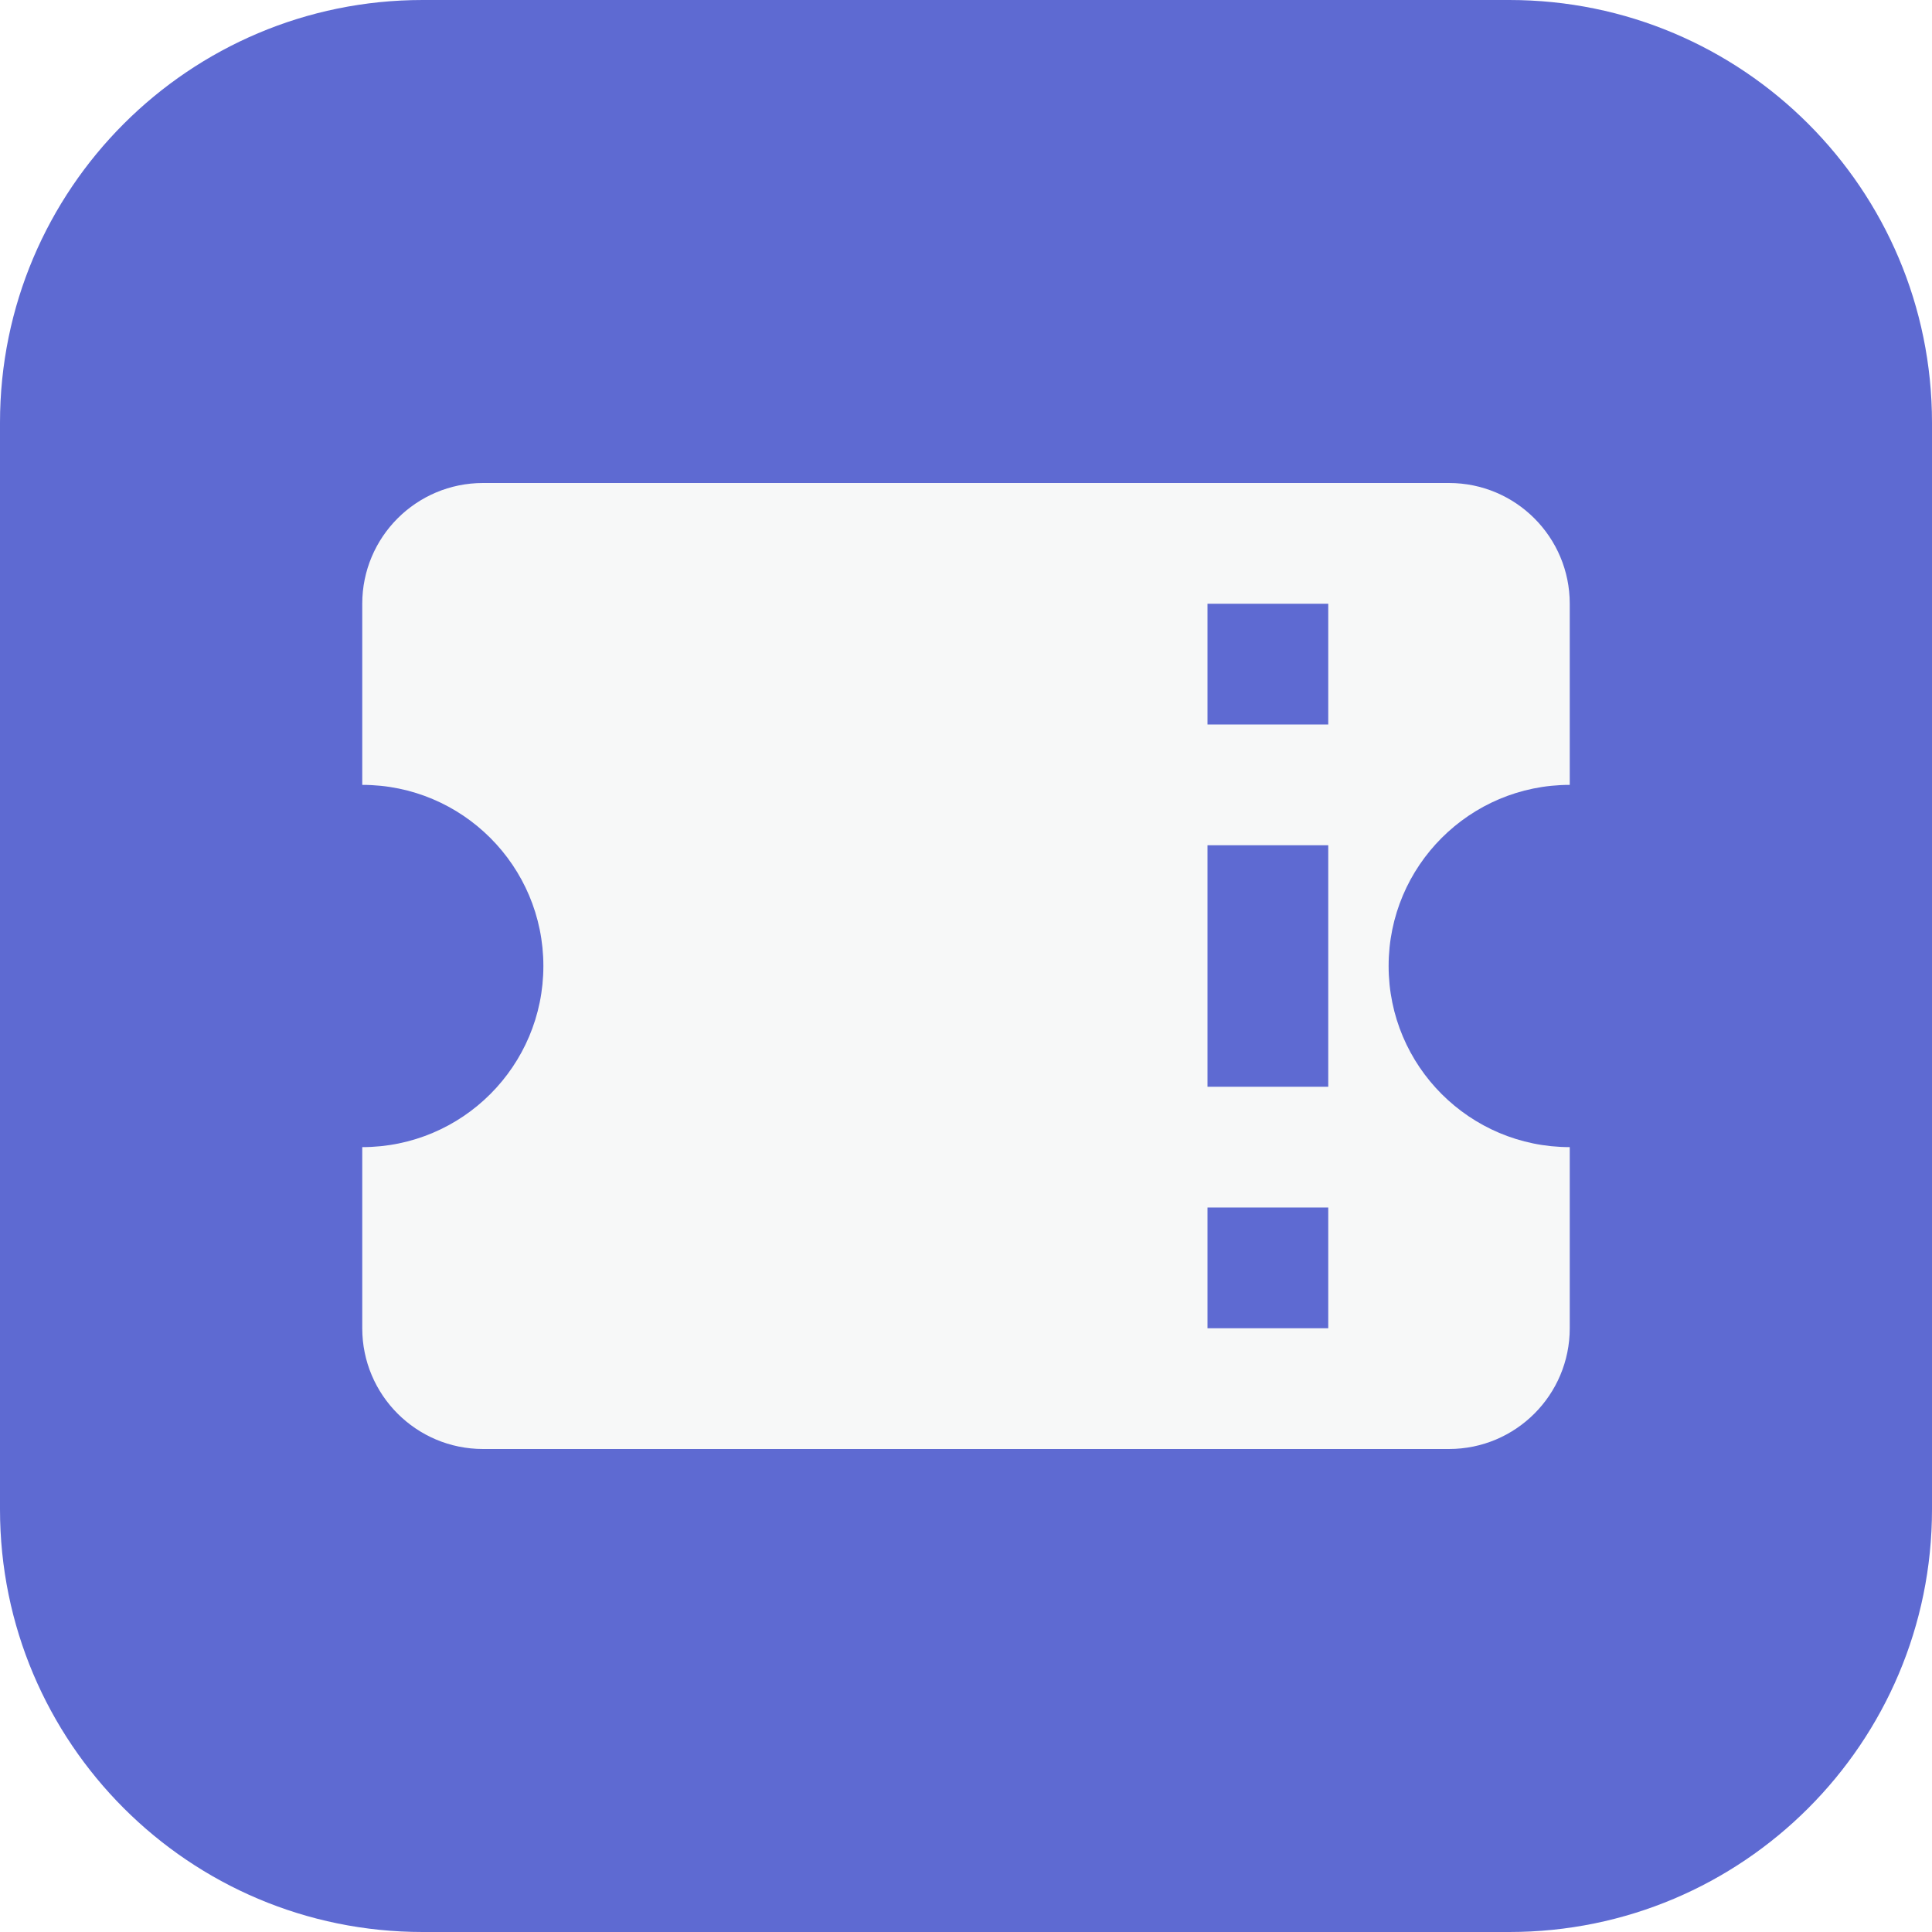
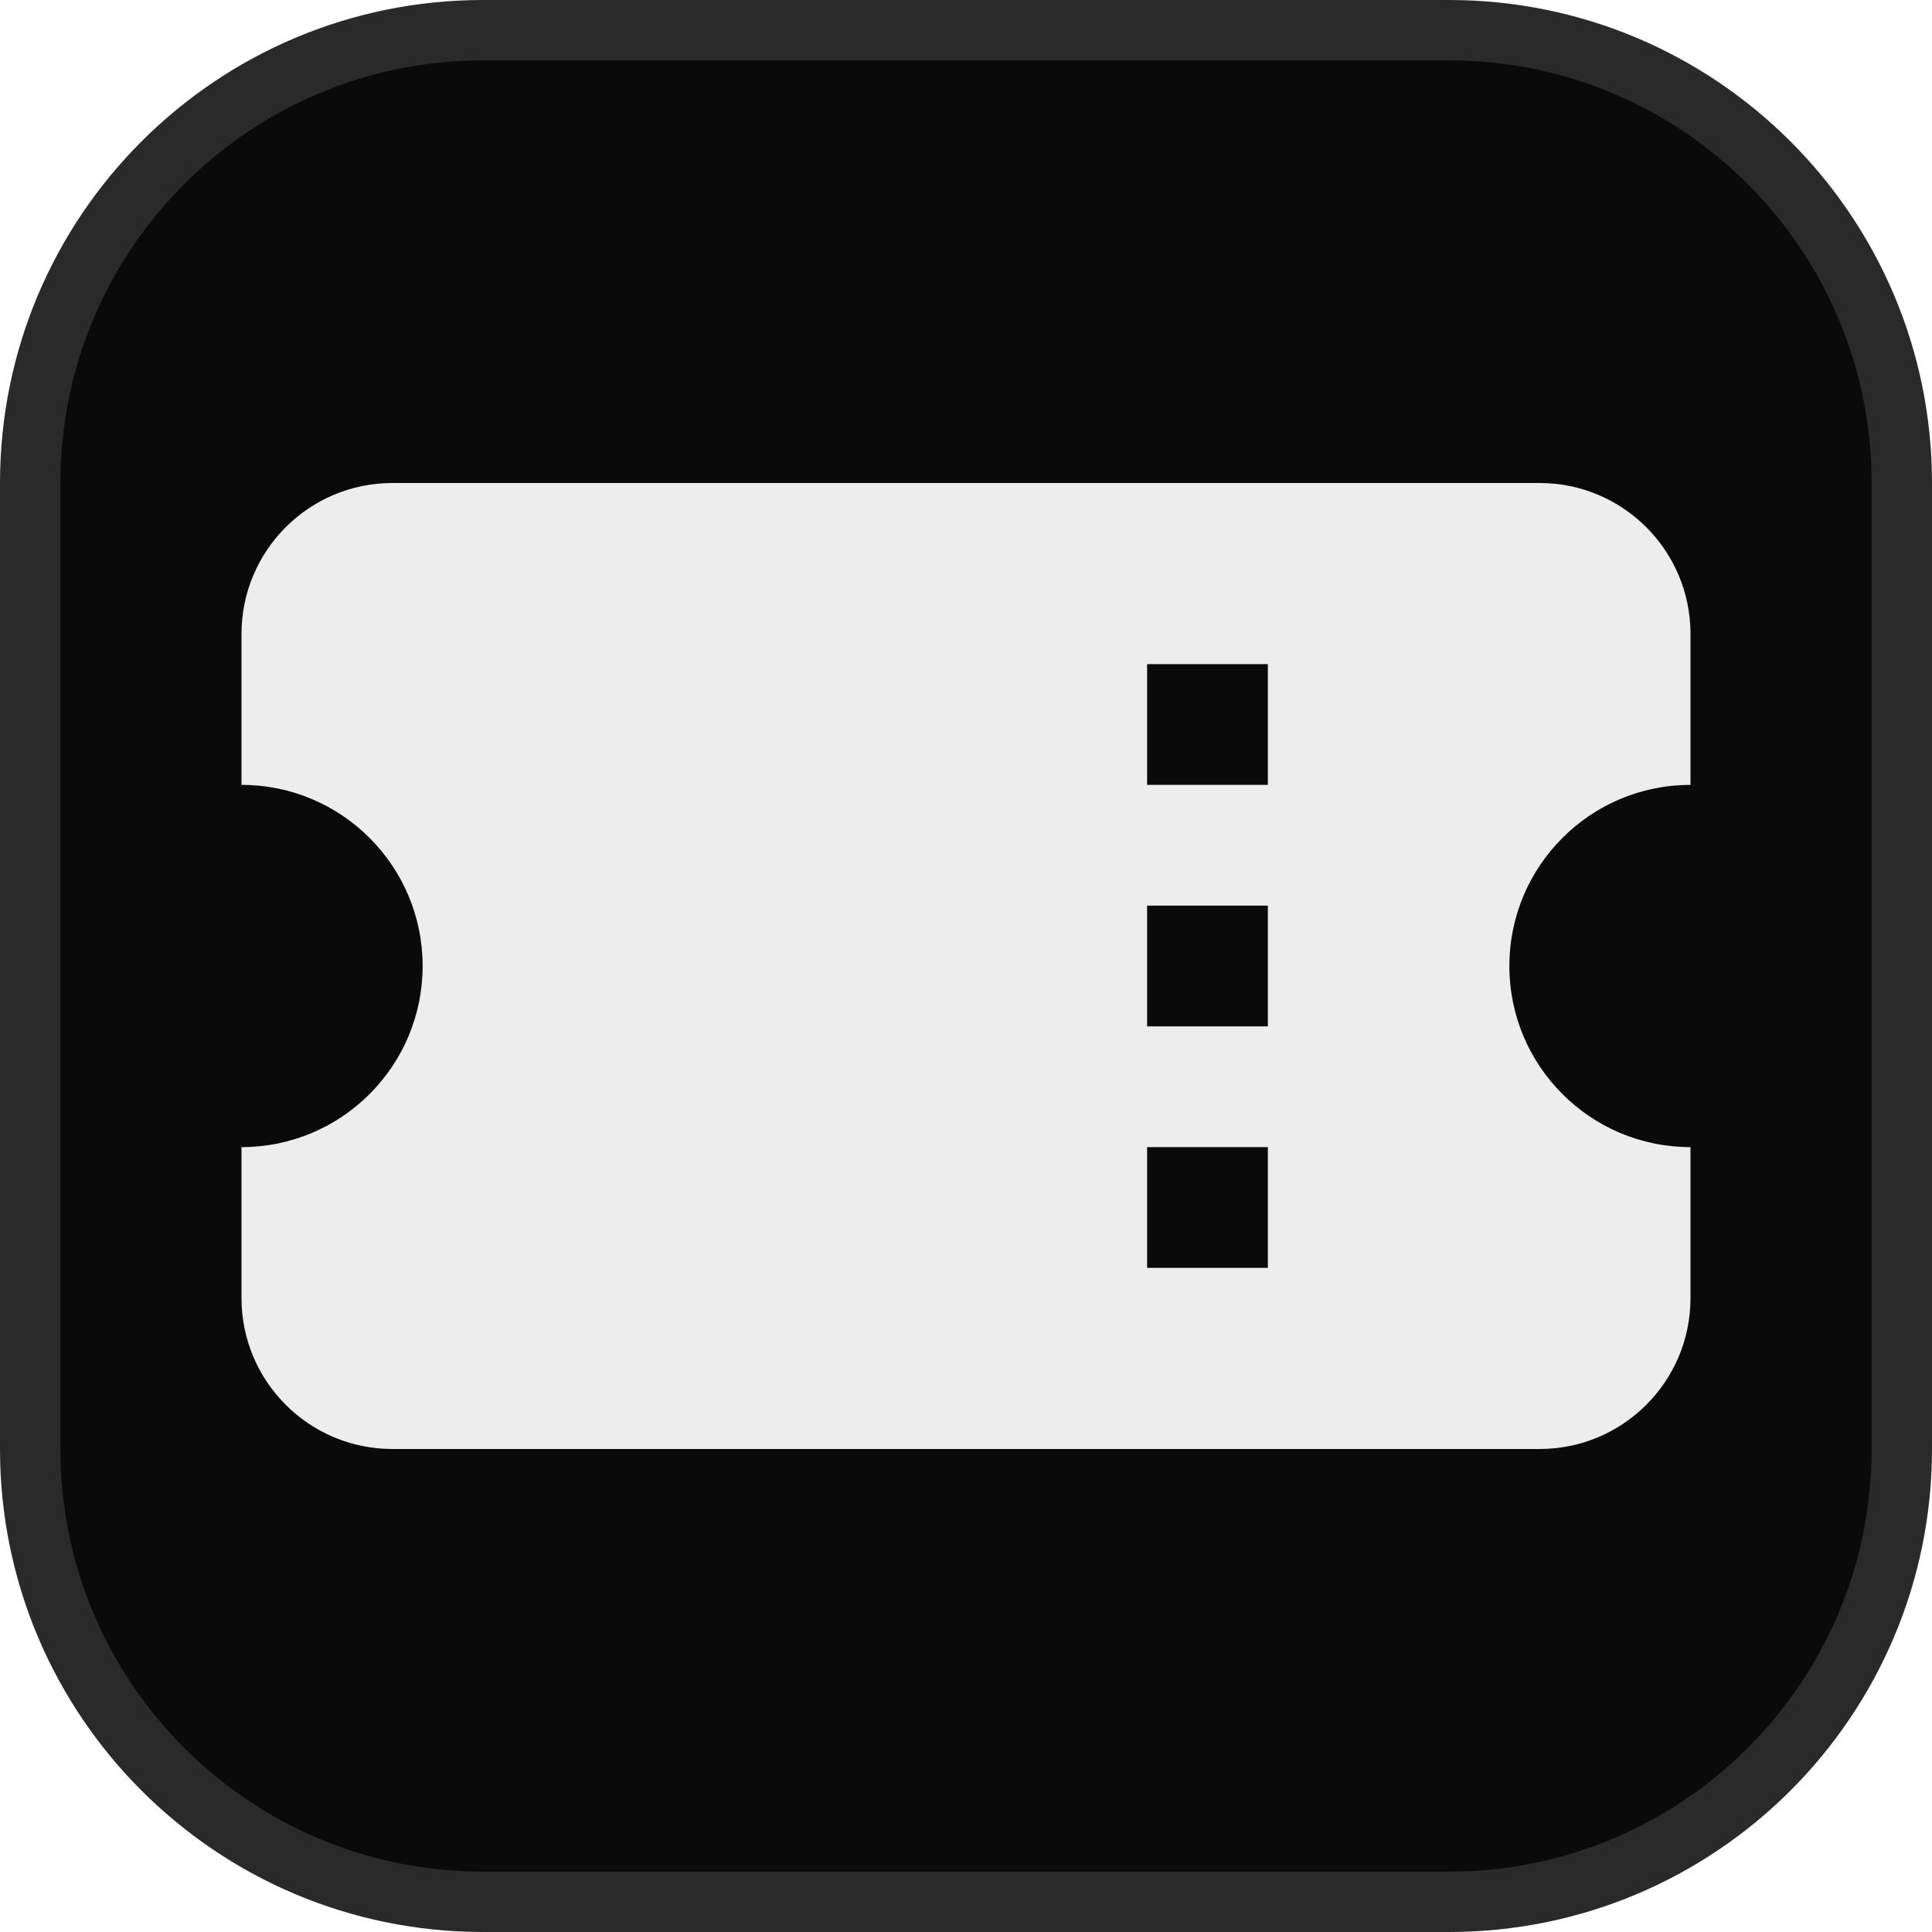
<svg xmlns="http://www.w3.org/2000/svg" viewBox="0 0 32 32">
-   <rect width="32" height="32" rx="7" fill="#5e6ad2" />
-   <path d="M8 8h16a2 2 0 0 1 2 2v3a3 3 0 0 0 0 6v3a2 2 0 0 1-2 2H8a2 2 0 0 1-2-2v-3a3 3 0 0 0 0-6v-3a2 2 0 0 1 2-2Z" fill="#f7f8f8" />
-   <path d="M20 10h2v2h-2zm0 4h2v4h-2zm0 6h2v2h-2z" fill="#5e6ad2" />
+   <rect x=".5" y=".5" width="31" height="31" rx="7.5" fill="#0A0A0A" stroke="#2A2A2A" />
+   <path fill="#EDEDED" fill-rule="evenodd" d="M6.5 8H25.5A2.5 2.5 0 0 1 28 10.5V13A3 3 0 0 0 28 19V21.5A2.5 2.5 0 0 1 25.5 24H6.5A2.5 2.5 0 0 1 4 21.5V19A3 3 0 0 0 4 13V10.5A2.5 2.5 0 0 1 6.5 8ZM19 11h2v2h-2ZM19 15h2v2h-2ZM19 19h2v2h-2Z" />
</svg>
